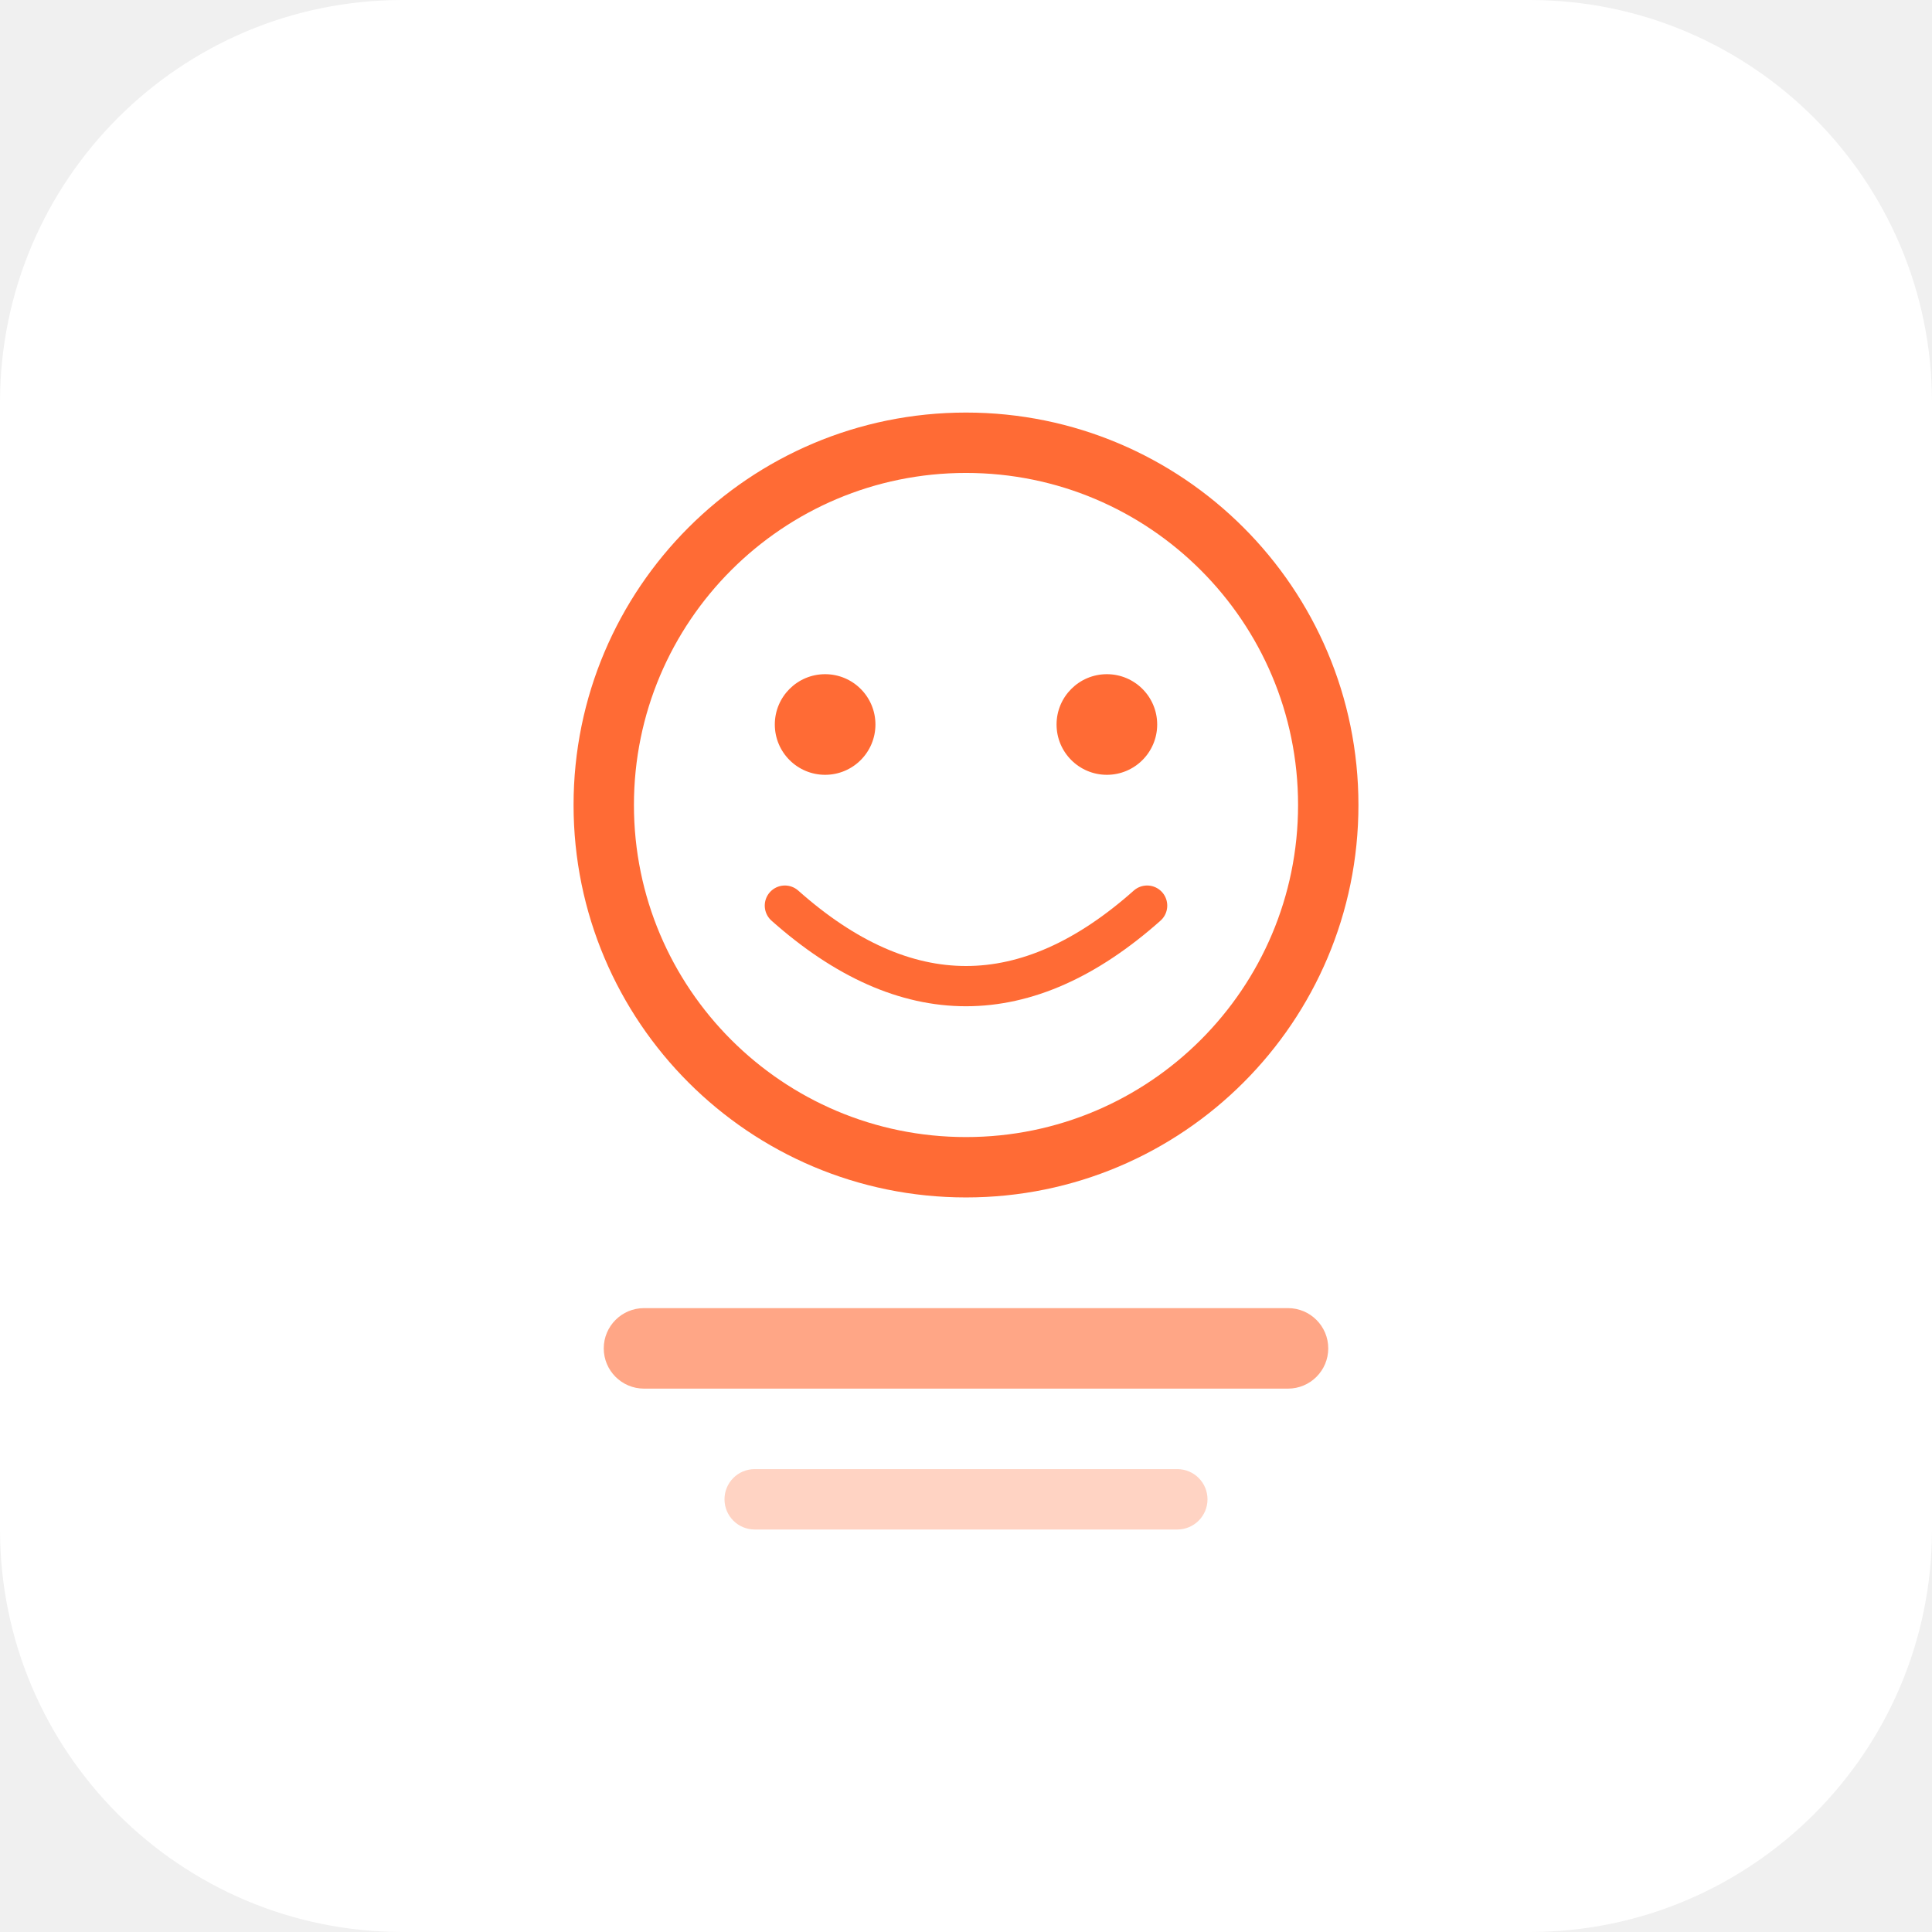
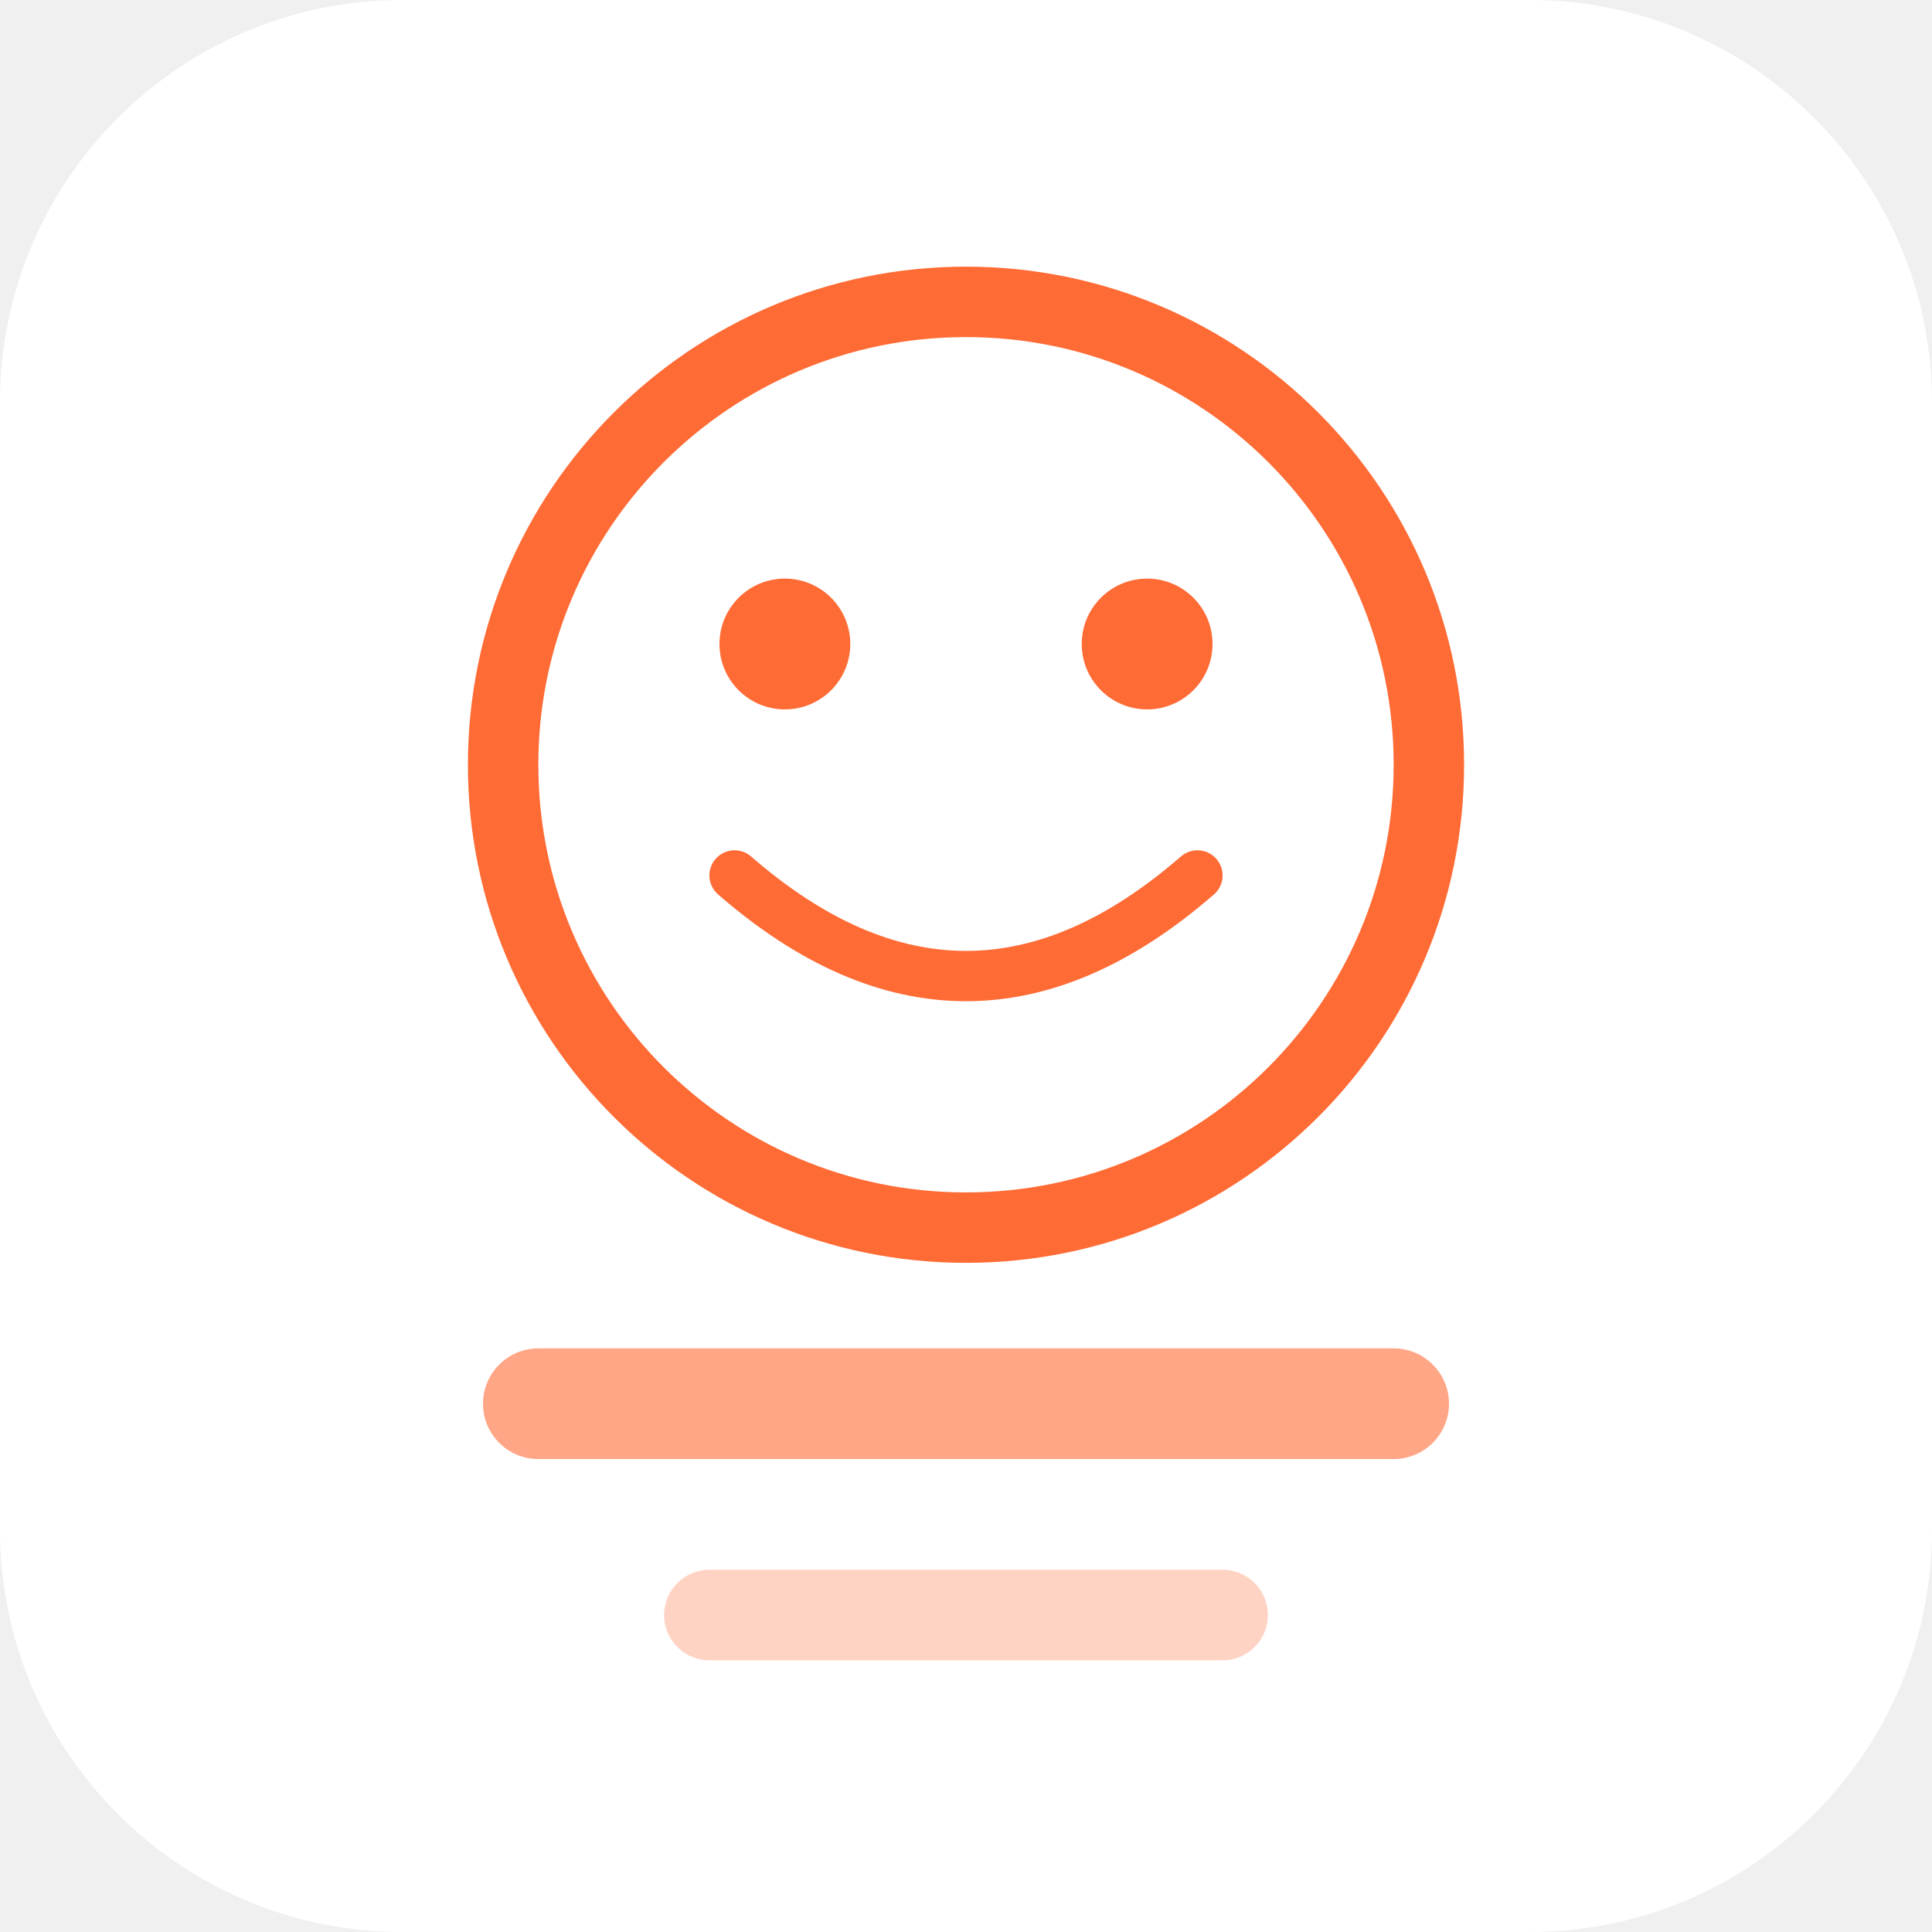
<svg xmlns="http://www.w3.org/2000/svg" viewBox="0 0 192 192">
  <rect width="192" height="192" rx="40" fill="#ffffff" />
-   <circle cx="96" cy="80" r="36" fill="none" stroke="#ff6b35" stroke-width="6" />
-   <circle cx="82" cy="72" r="5" fill="#ff6b35" />
-   <circle cx="110" cy="72" r="5" fill="#ff6b35" />
-   <path d="M78 90 q18 16 36 0" fill="none" stroke="#ff6b35" stroke-width="4" stroke-linecap="round" />
-   <rect x="60" y="130" width="72" height="8" rx="4" fill="#ff6b35" opacity="0.6" />
-   <rect x="72" y="146" width="48" height="6" rx="3" fill="#ff6b35" opacity="0.3" />
+   <circle cx="96" cy="76" r="46" fill="none" stroke="#ff6b35" stroke-width="7" />
+   <circle cx="78" cy="64" r="6.5" fill="#ff6b35" />
+   <circle cx="114" cy="64" r="6.5" fill="#ff6b35" />
+   <path d="M73 87 q23 20 46 0" fill="none" stroke="#ff6b35" stroke-width="5" stroke-linecap="round" />
+   <rect x="48" y="134" width="96" height="11" rx="5.5" fill="#ff6b35" opacity="0.6" />
+   <rect x="66" y="156" width="60" height="9" rx="4.5" fill="#ff6b35" opacity="0.3" />
</svg>
